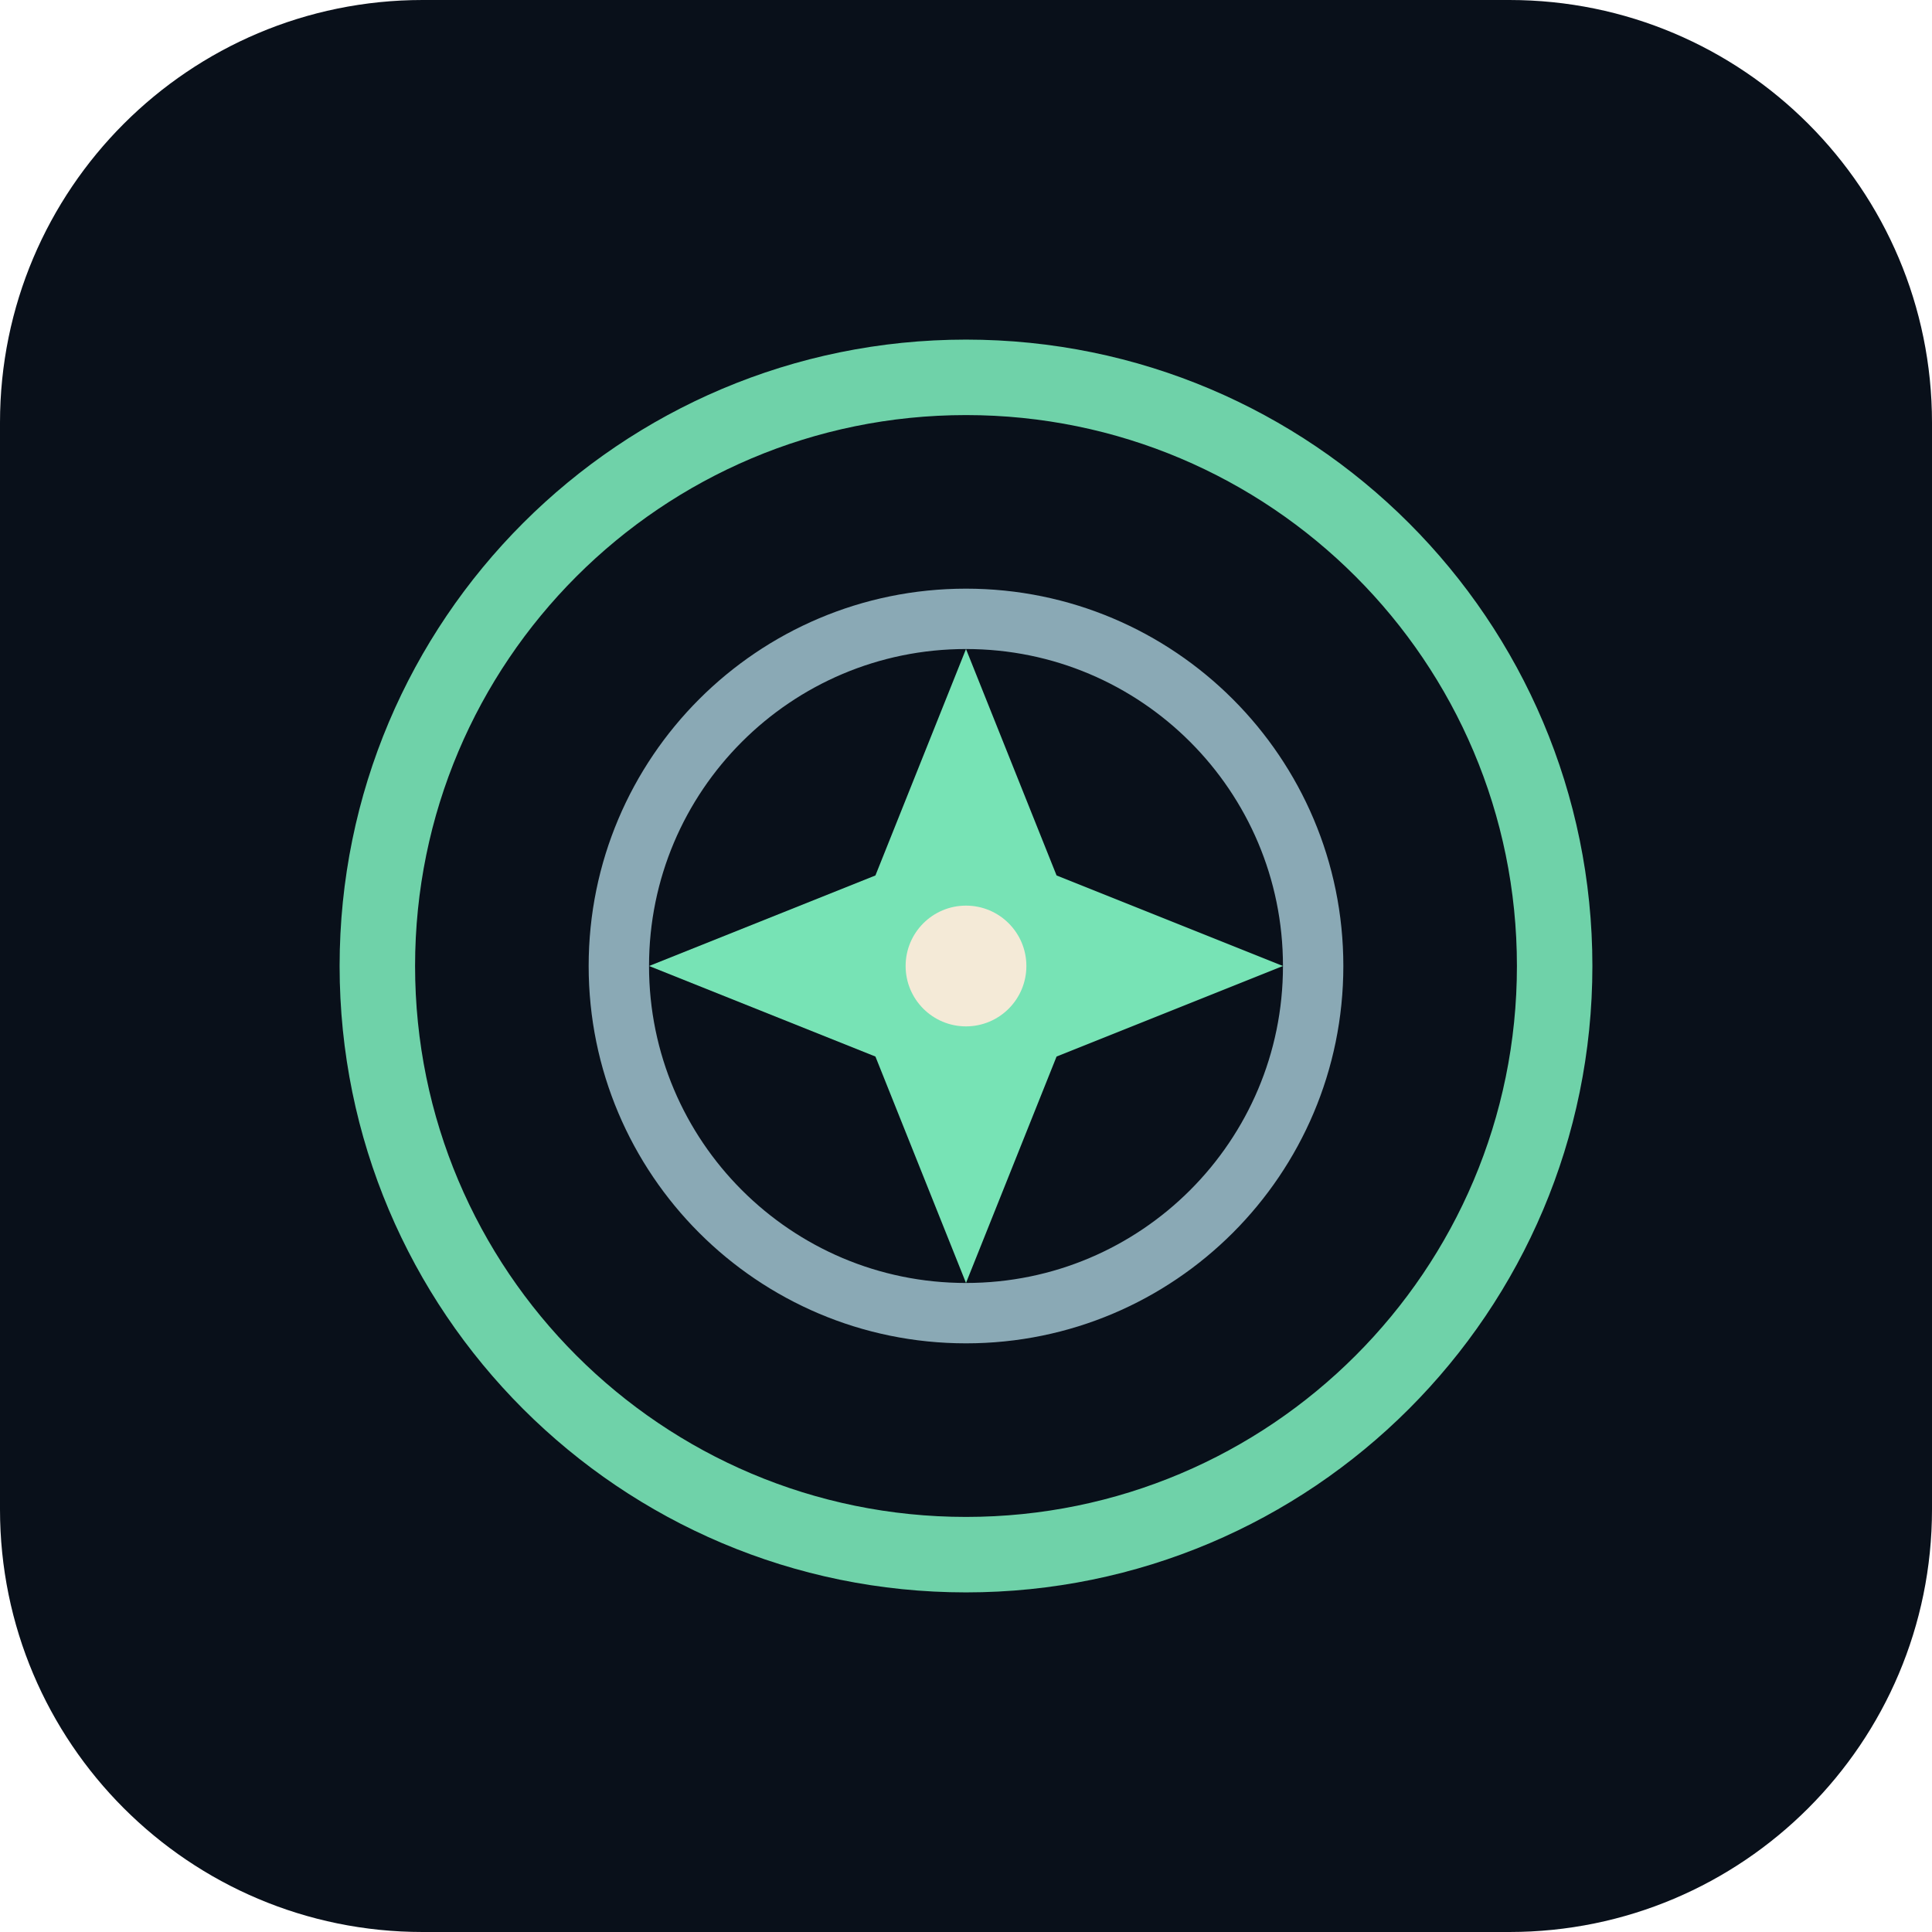
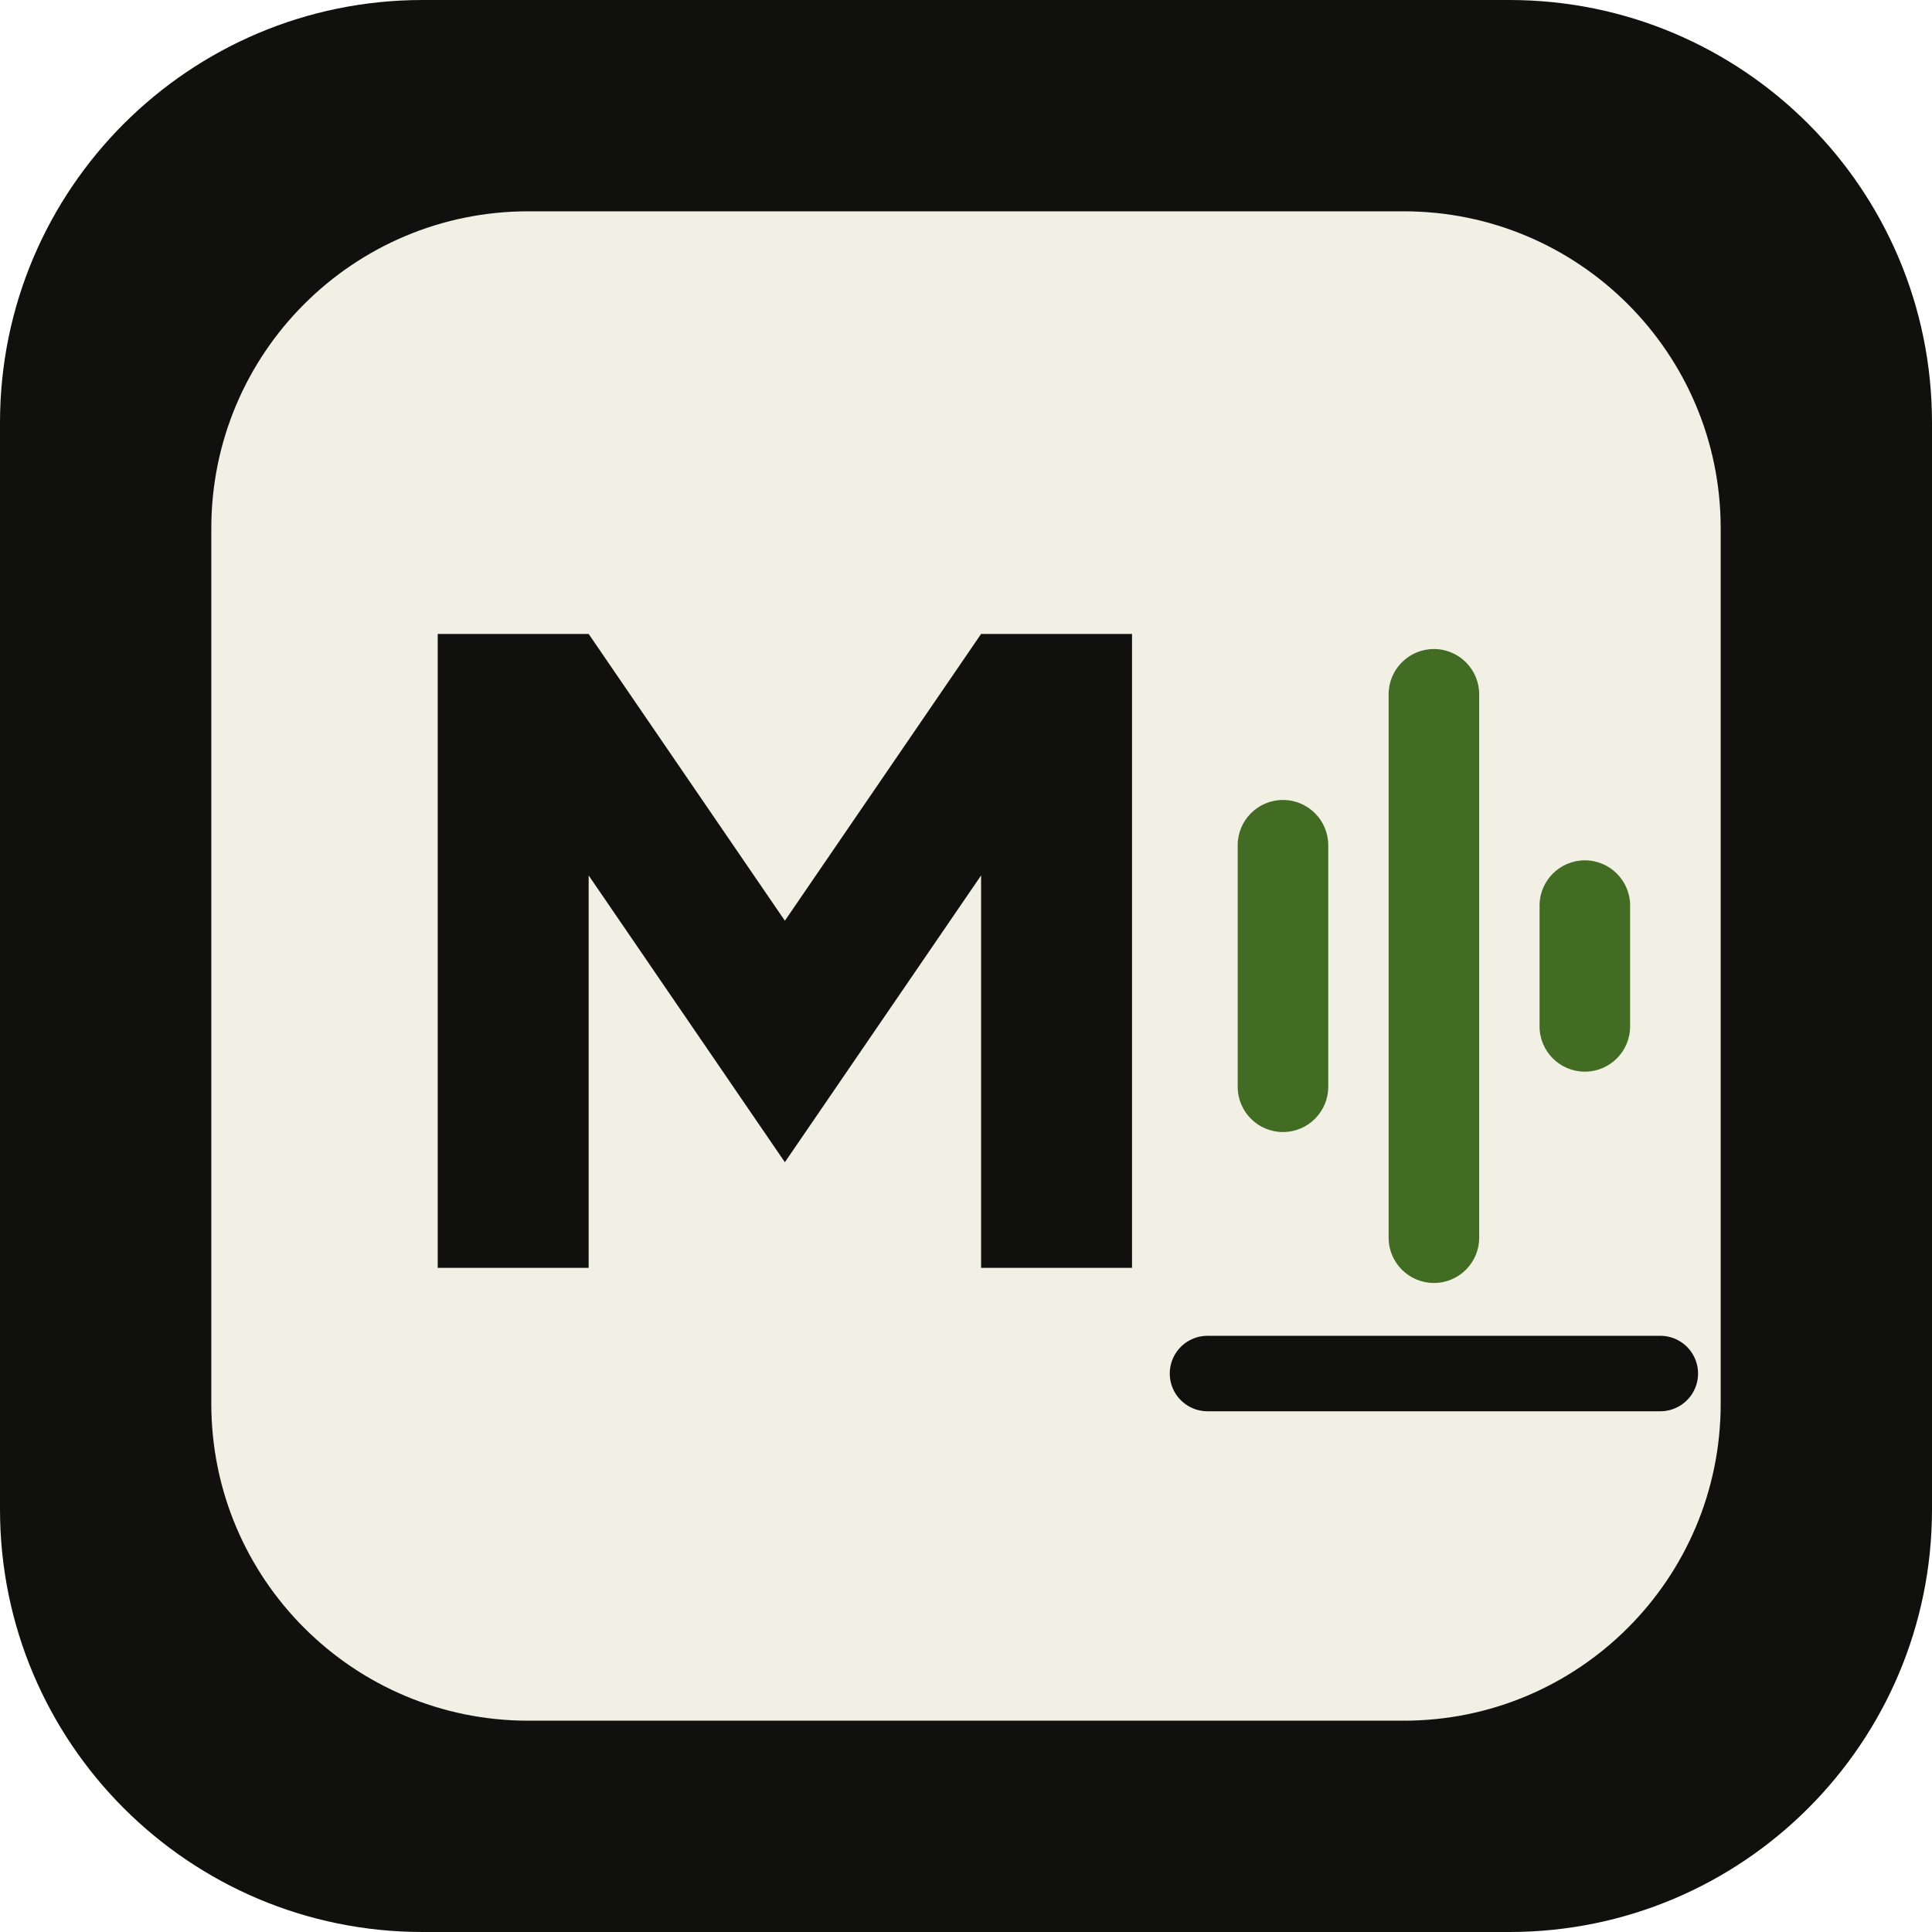
- <svg xmlns="http://www.w3.org/2000/svg" viewBox="0 0 128 128" role="img" aria-label="OSWispa Signal">
-   <rect width="128" height="128" rx="28" fill="#09101a" />
-   <circle cx="64" cy="64" r="39" fill="none" stroke="#77e3b5" stroke-width="5" opacity="0.92" />
-   <circle cx="64" cy="64" r="23" fill="none" stroke="#aed3e0" stroke-width="4" opacity="0.78" />
-   <path d="M64 43 70 58 85 64 70 70 64 85 58 70 43 64 58 58Z" fill="#77e3b5" />
-   <circle cx="64" cy="64" r="4" fill="#f4ead7" />
+ <svg xmlns="http://www.w3.org/2000/svg" viewBox="0 0 128 128" role="img" aria-label="MorpheOS Voice">
+   <rect width="128" height="128" rx="28" fill="#10110f" />
+   <rect x="14" y="14" width="100" height="100" rx="21" fill="#f2efe4" />
+   <path d="M29 84V42h10l13 19 13-19h10v42h-10V58L52 77 39 58v26Z" fill="#10110f" />
+   <rect x="82" y="53" width="6" height="22" rx="3" fill="#426b24" />
+   <rect x="92" y="43" width="6" height="42" rx="3" fill="#426b24" />
+   <rect x="102" y="57" width="6" height="14" rx="3" fill="#426b24" />
+   <path d="M80 91h30" fill="none" stroke="#10110f" stroke-width="5" stroke-linecap="round" />
</svg>
